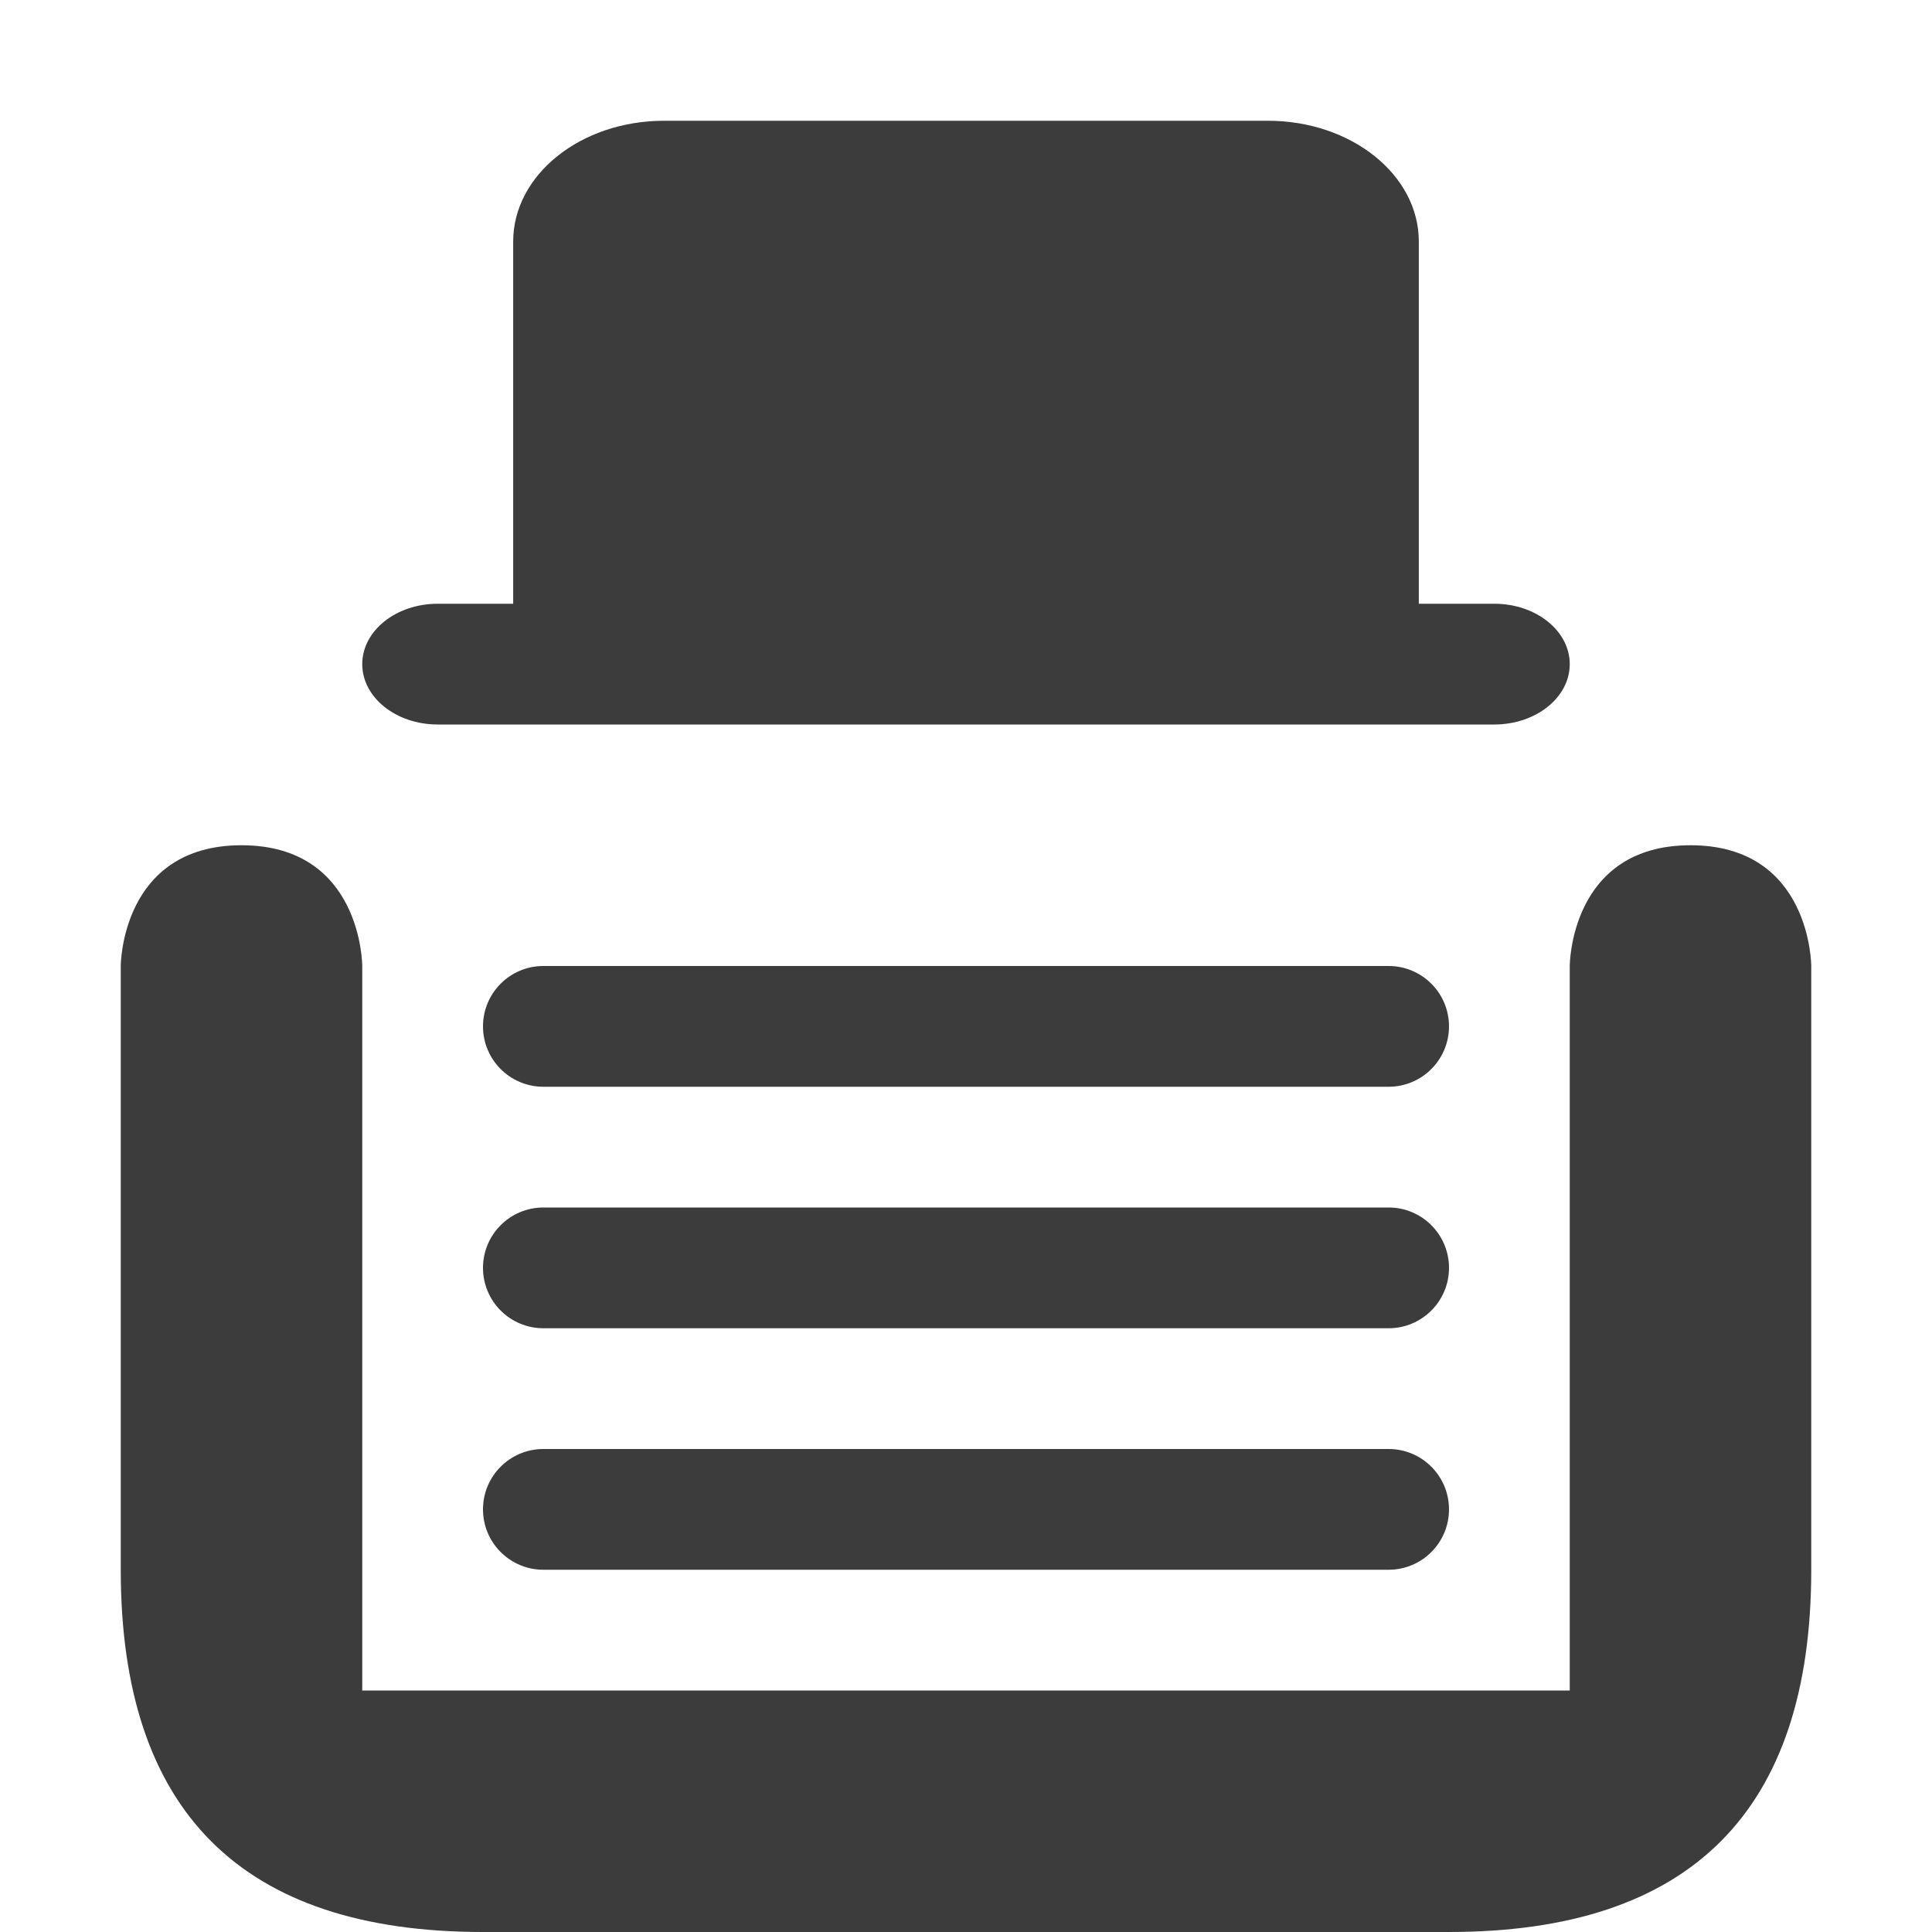
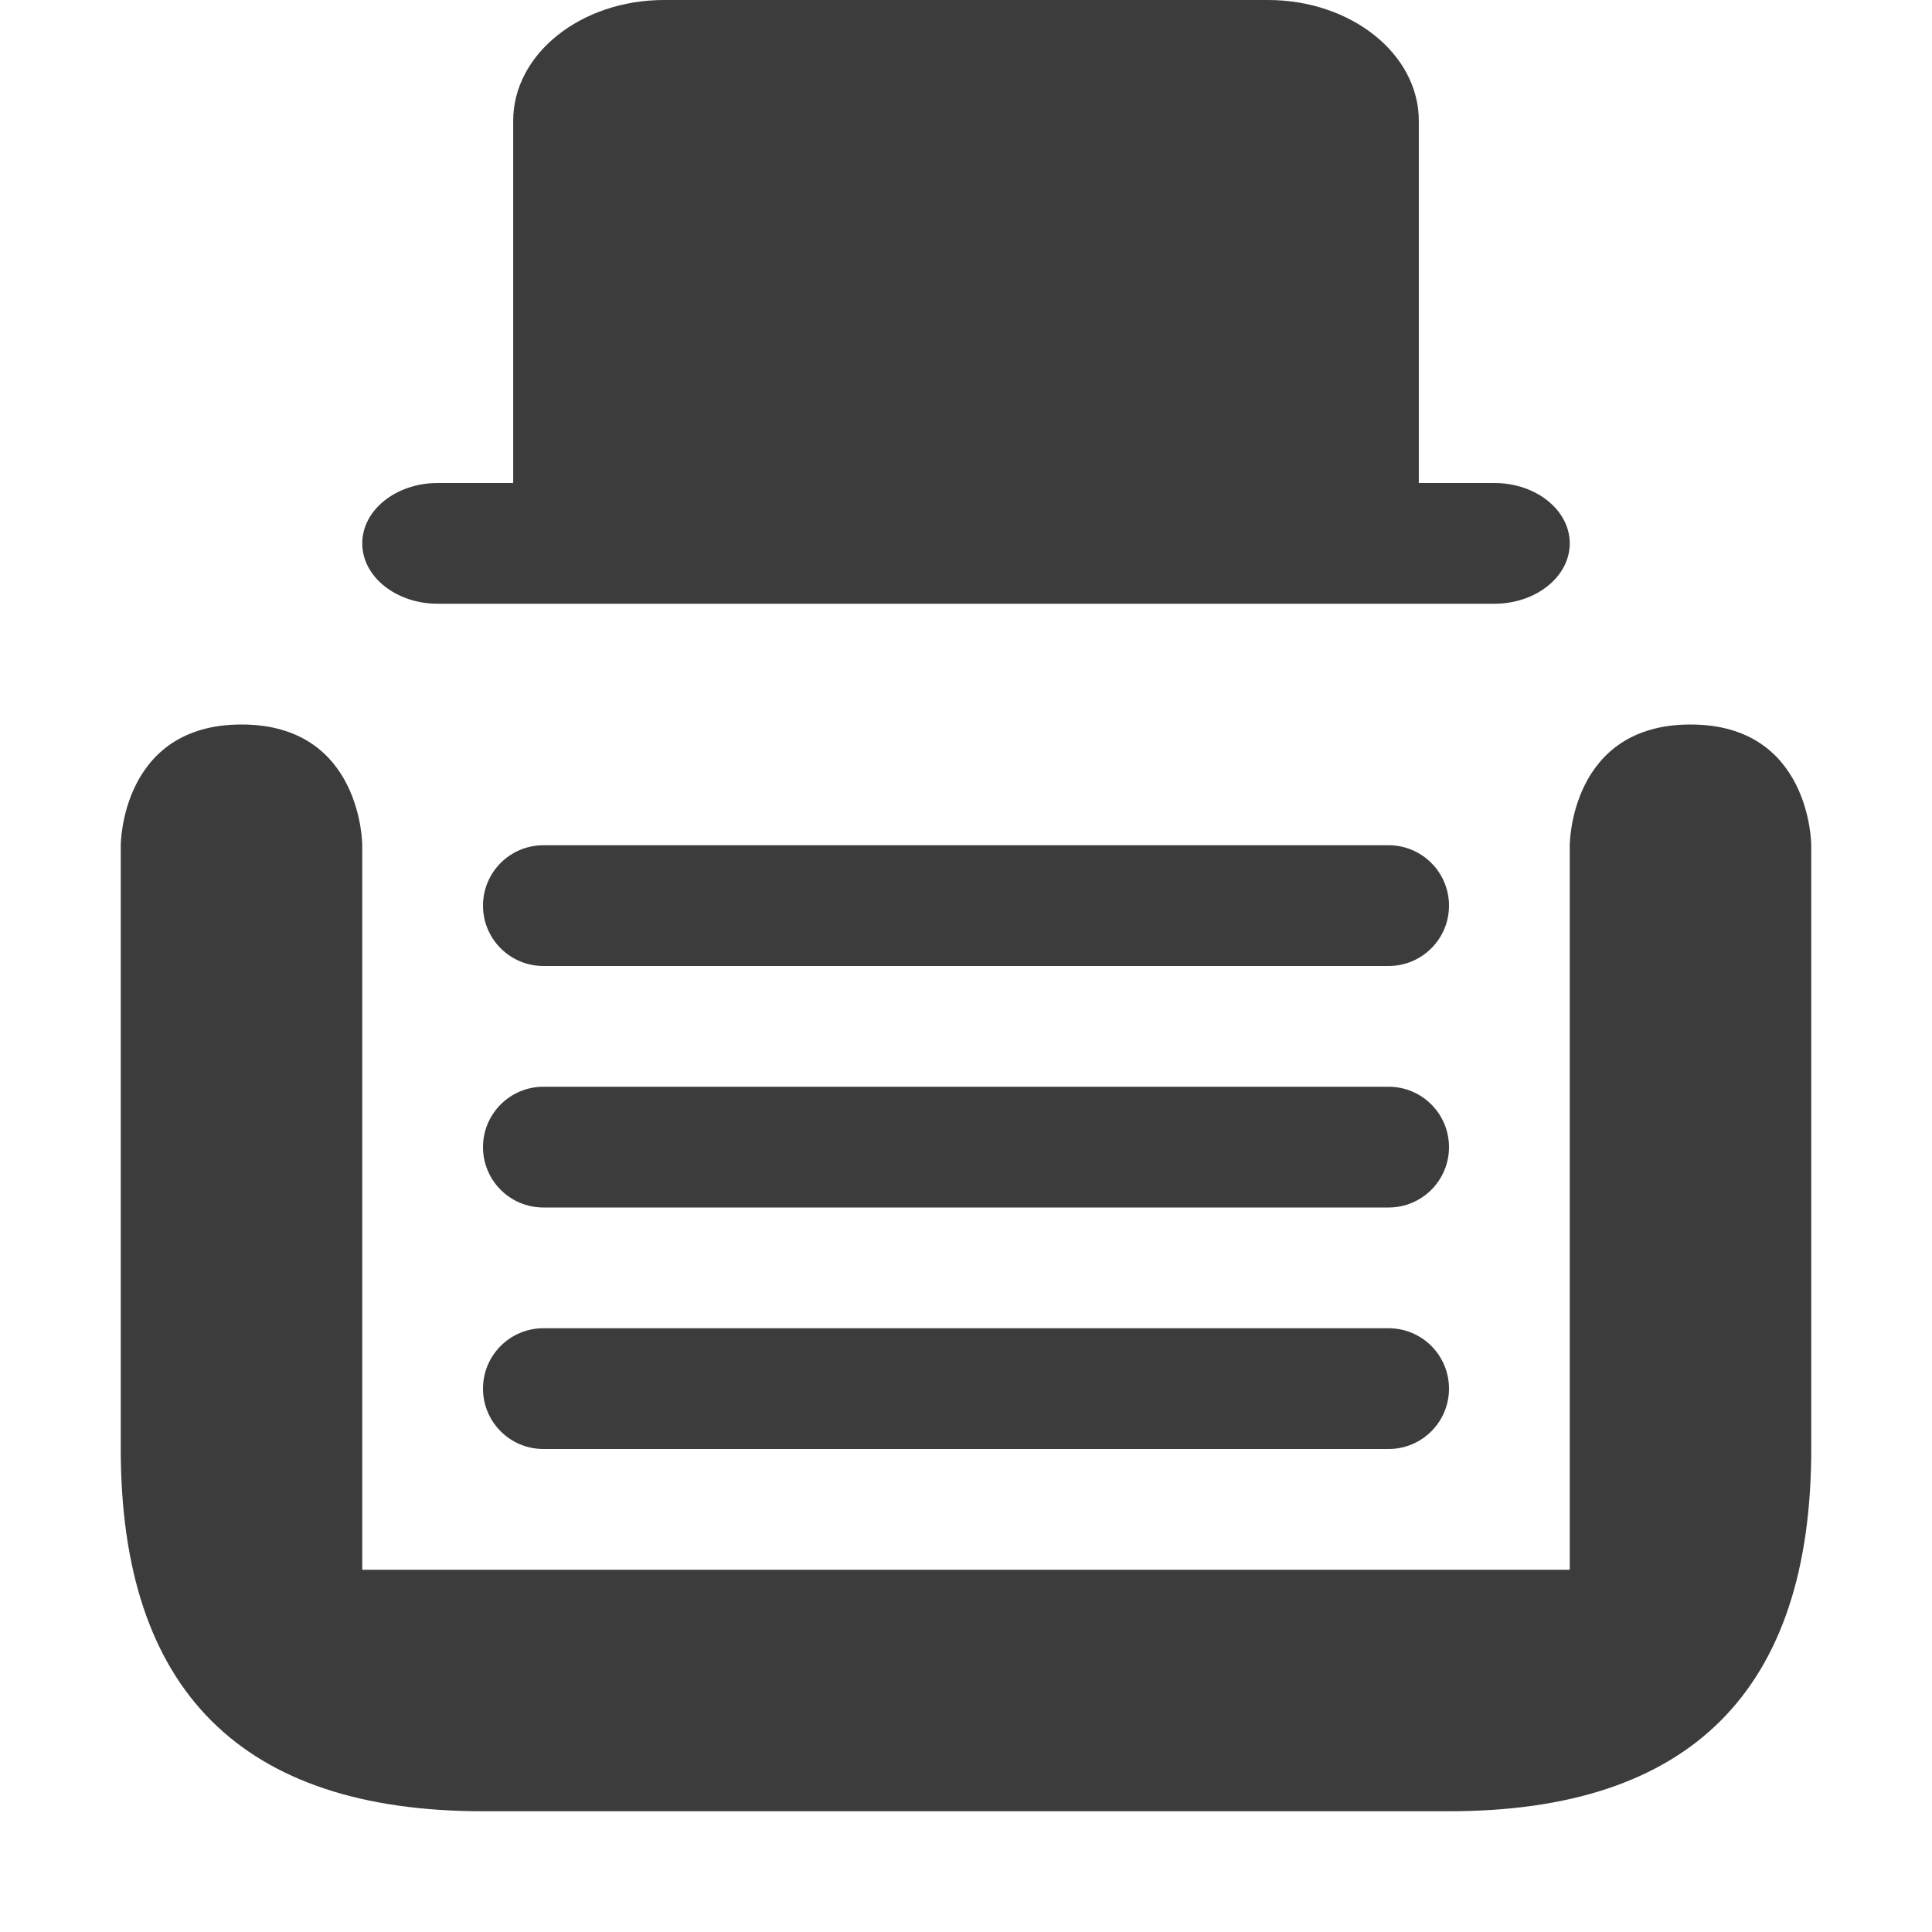
<svg xmlns="http://www.w3.org/2000/svg" id="svg10" version="1.1" viewBox="0 0 96 96" height="96" width="96">
  <defs id="defs14" />
-   <path d="M 74.25,30 H 70.5 V 12 A 7.5,6 0 0 0 63,6 H 33 a 7.5,6 0 0 0 -7.5,6 v 18 h -3.75 a 3.75,3 0 0 0 0,6 h 52.5 a 3.75,3 0 1 0 0,-6 z" id="path5" style="fill:#0c0c0d;fill-opacity:0.8;stroke-width:3.354" />
-   <path id="path8" d="m 27,60 a 3,3 0 1 0 0,6 h 42 a 3,3 0 1 0 0,-6 z" style="fill:#0c0c0d;fill-opacity:0.8;stroke-width:6" />
-   <path id="path10" d="m 6,48 v 30 c 0,12 6,18 18,18 H 72 C 84,96 90,90 90,78 V 48 c 0,0 0,-6 -6,-6 -6,0 -6,6 -6,6 V 84 H 18 V 48 c 0,0 0,-6 -6,-6 -6,0 -6,6 -6,6 z" style="fill:#0c0c0d;fill-opacity:0.8;stroke-width:6" />
-   <path d="m 27,72 a 3,3 0 1 0 0,6 h 42 a 3,3 0 1 0 0,-6 z" id="path3702" style="fill:#0c0c0d;fill-opacity:0.8;stroke-width:6" />
-   <path style="fill:#0c0c0d;fill-opacity:0.8;stroke-width:6" d="m 27,48 a 3,3 0 1 0 0,6 h 42 a 3,3 0 1 0 0,-6 z" id="path832" />
+   <path d="M 74.25,24 H 70.5 V 6 A 7.5,6 0 0 0 63,0 H 33 a 7.5,6 0 0 0 -7.5,6 v 18 h -3.75 a 3.75,3 0 0 0 0,6 h 52.5 a 3.75,3 0 1 0 0,-6 z" id="path5" style="fill:#0c0c0d;fill-opacity:0.8;stroke-width:3.354" />
+   <path id="path8" d="m 27,54 a 3,3 0 1 0 0,6 h 42 a 3,3 0 1 0 0,-6 z" style="fill:#0c0c0d;fill-opacity:0.8;stroke-width:6" />
+   <path id="path10" d="m 6,42 v 30 c 0,12 6,18 18,18 H 72 C 84,90 90,84 90,72 V 42 c 0,0 0,-6 -6,-6 -6,0 -6,6 -6,6 V 78 H 18 V 42 c 0,0 0,-6 -6,-6 -6,0 -6,6 -6,6 z" style="fill:#0c0c0d;fill-opacity:0.8;stroke-width:6" />
+   <path d="m 27,66 a 3,3 0 1 0 0,6 h 42 a 3,3 0 1 0 0,-6 z" id="path3702" style="fill:#0c0c0d;fill-opacity:0.8;stroke-width:6" />
+   <path style="fill:#0c0c0d;fill-opacity:0.8;stroke-width:6" d="m 27,42 a 3,3 0 1 0 0,6 h 42 a 3,3 0 1 0 0,-6 z" id="path832" />
</svg>
